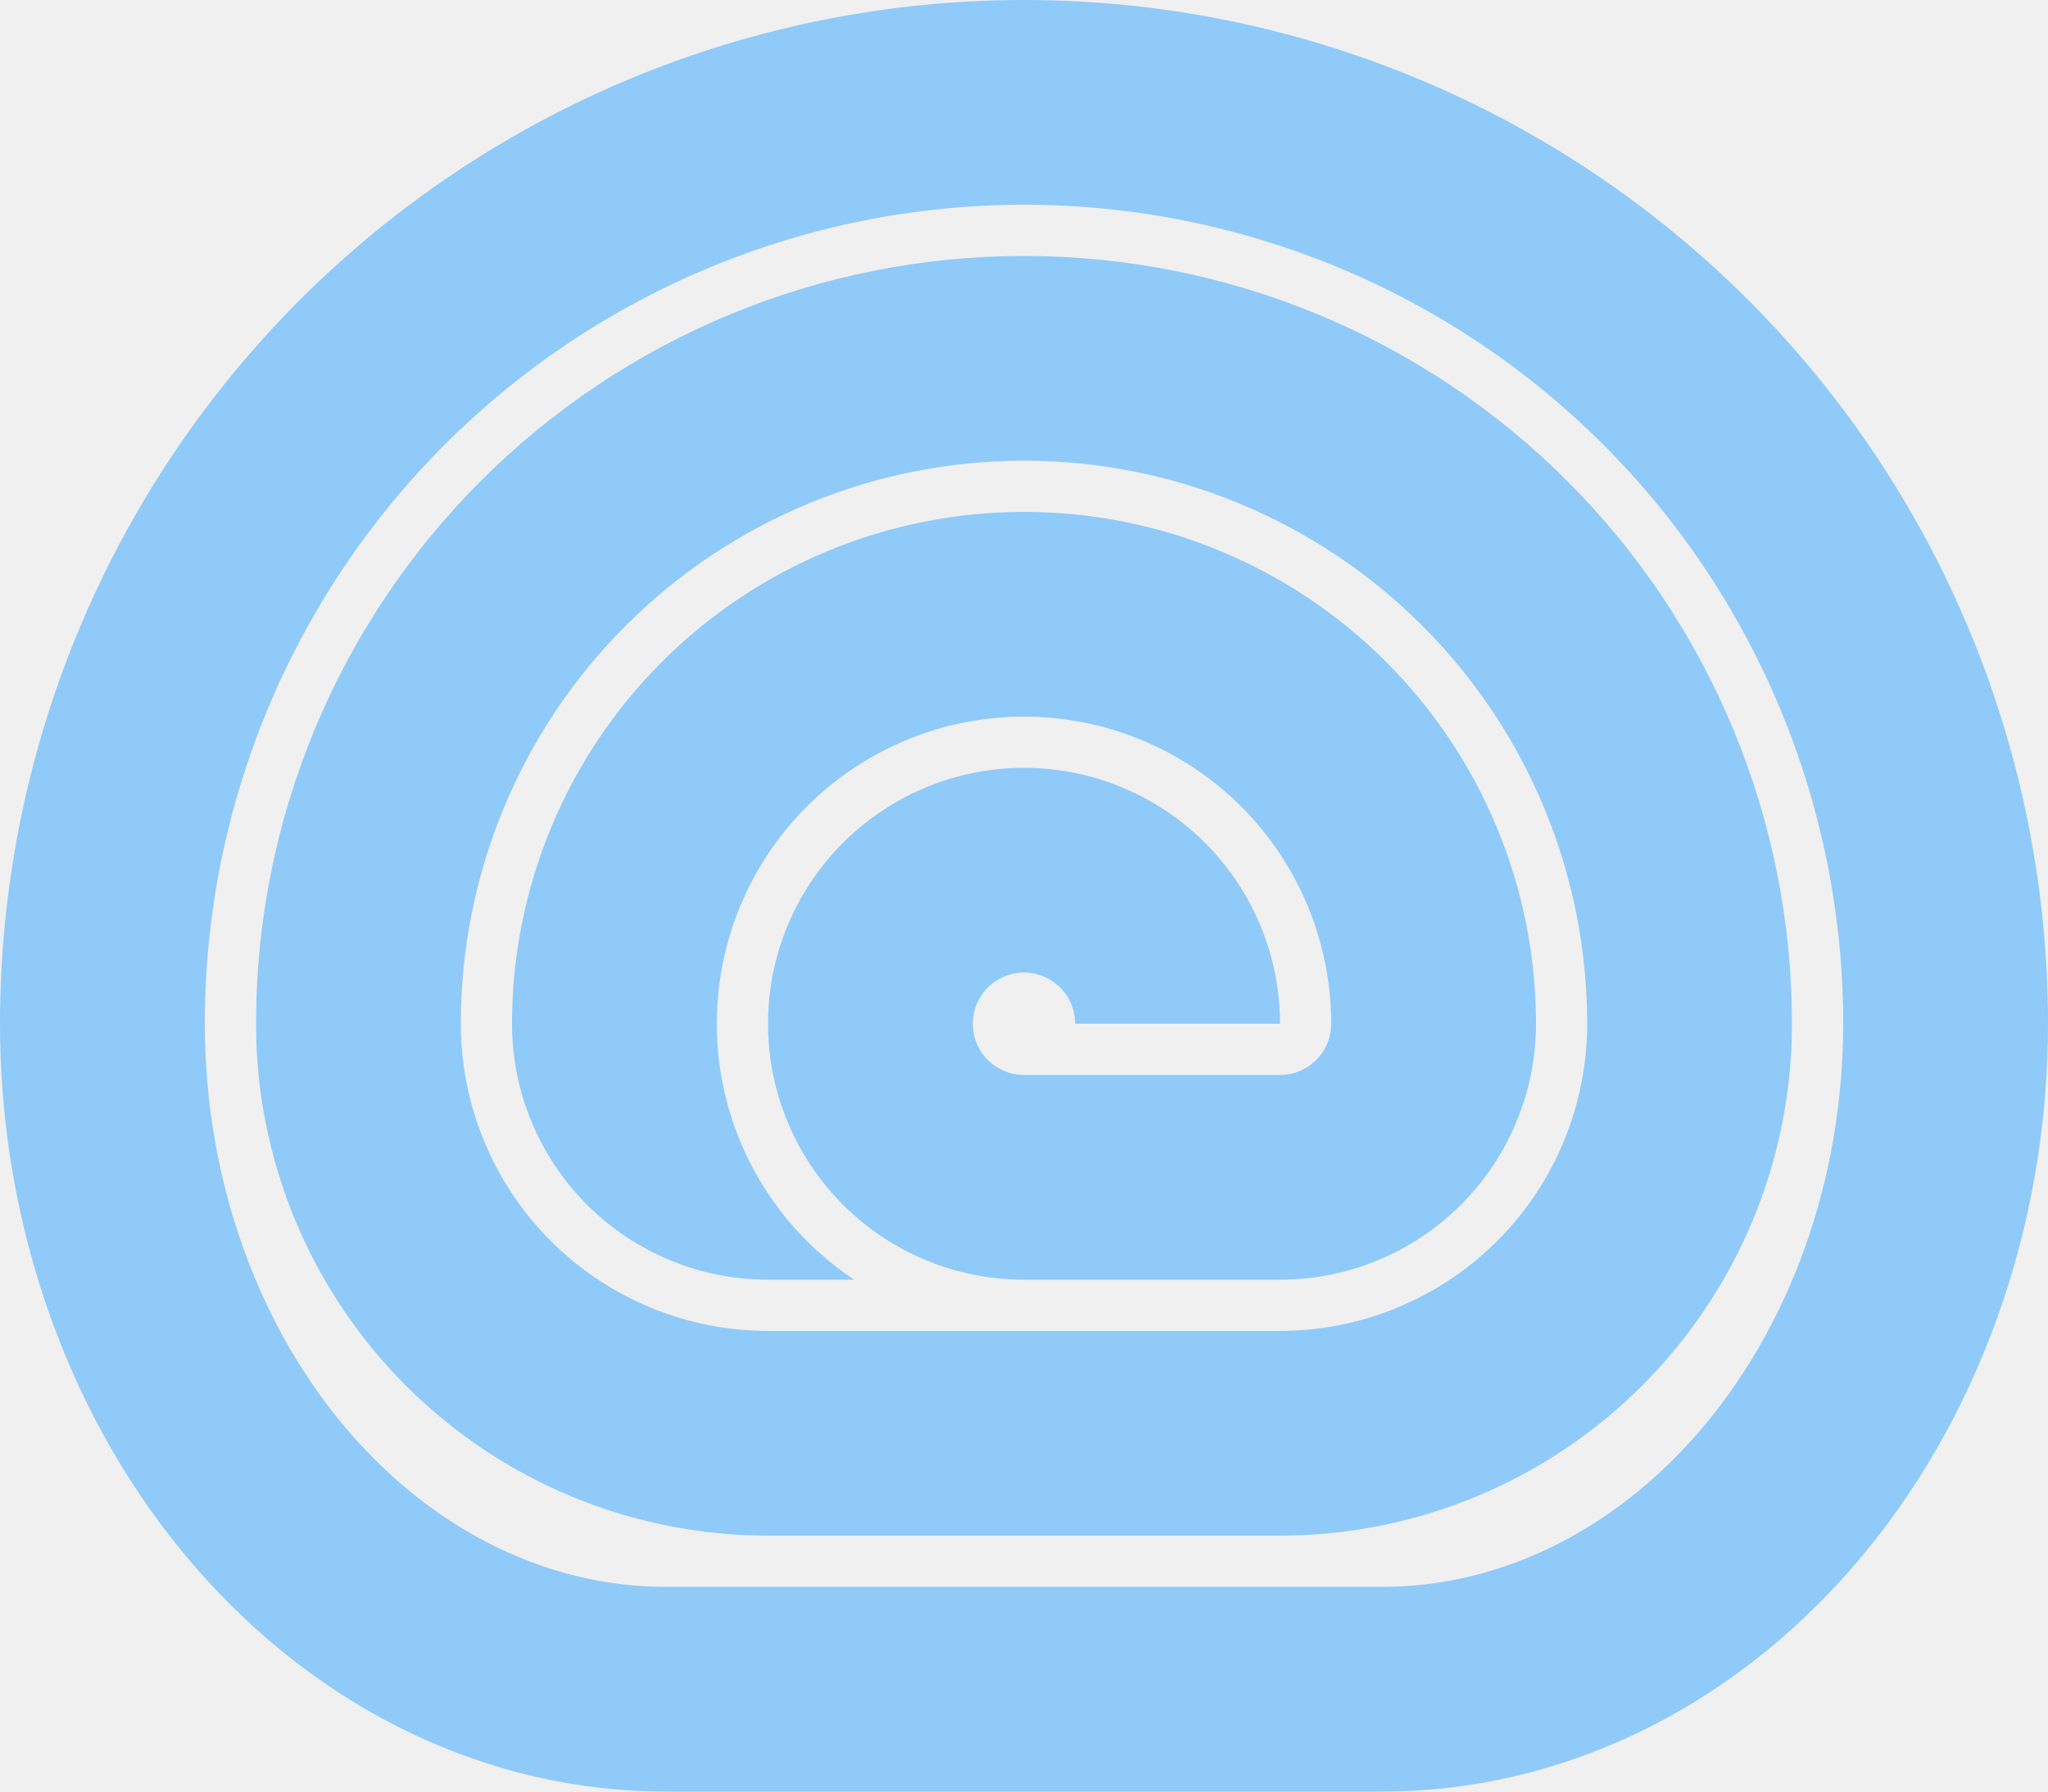
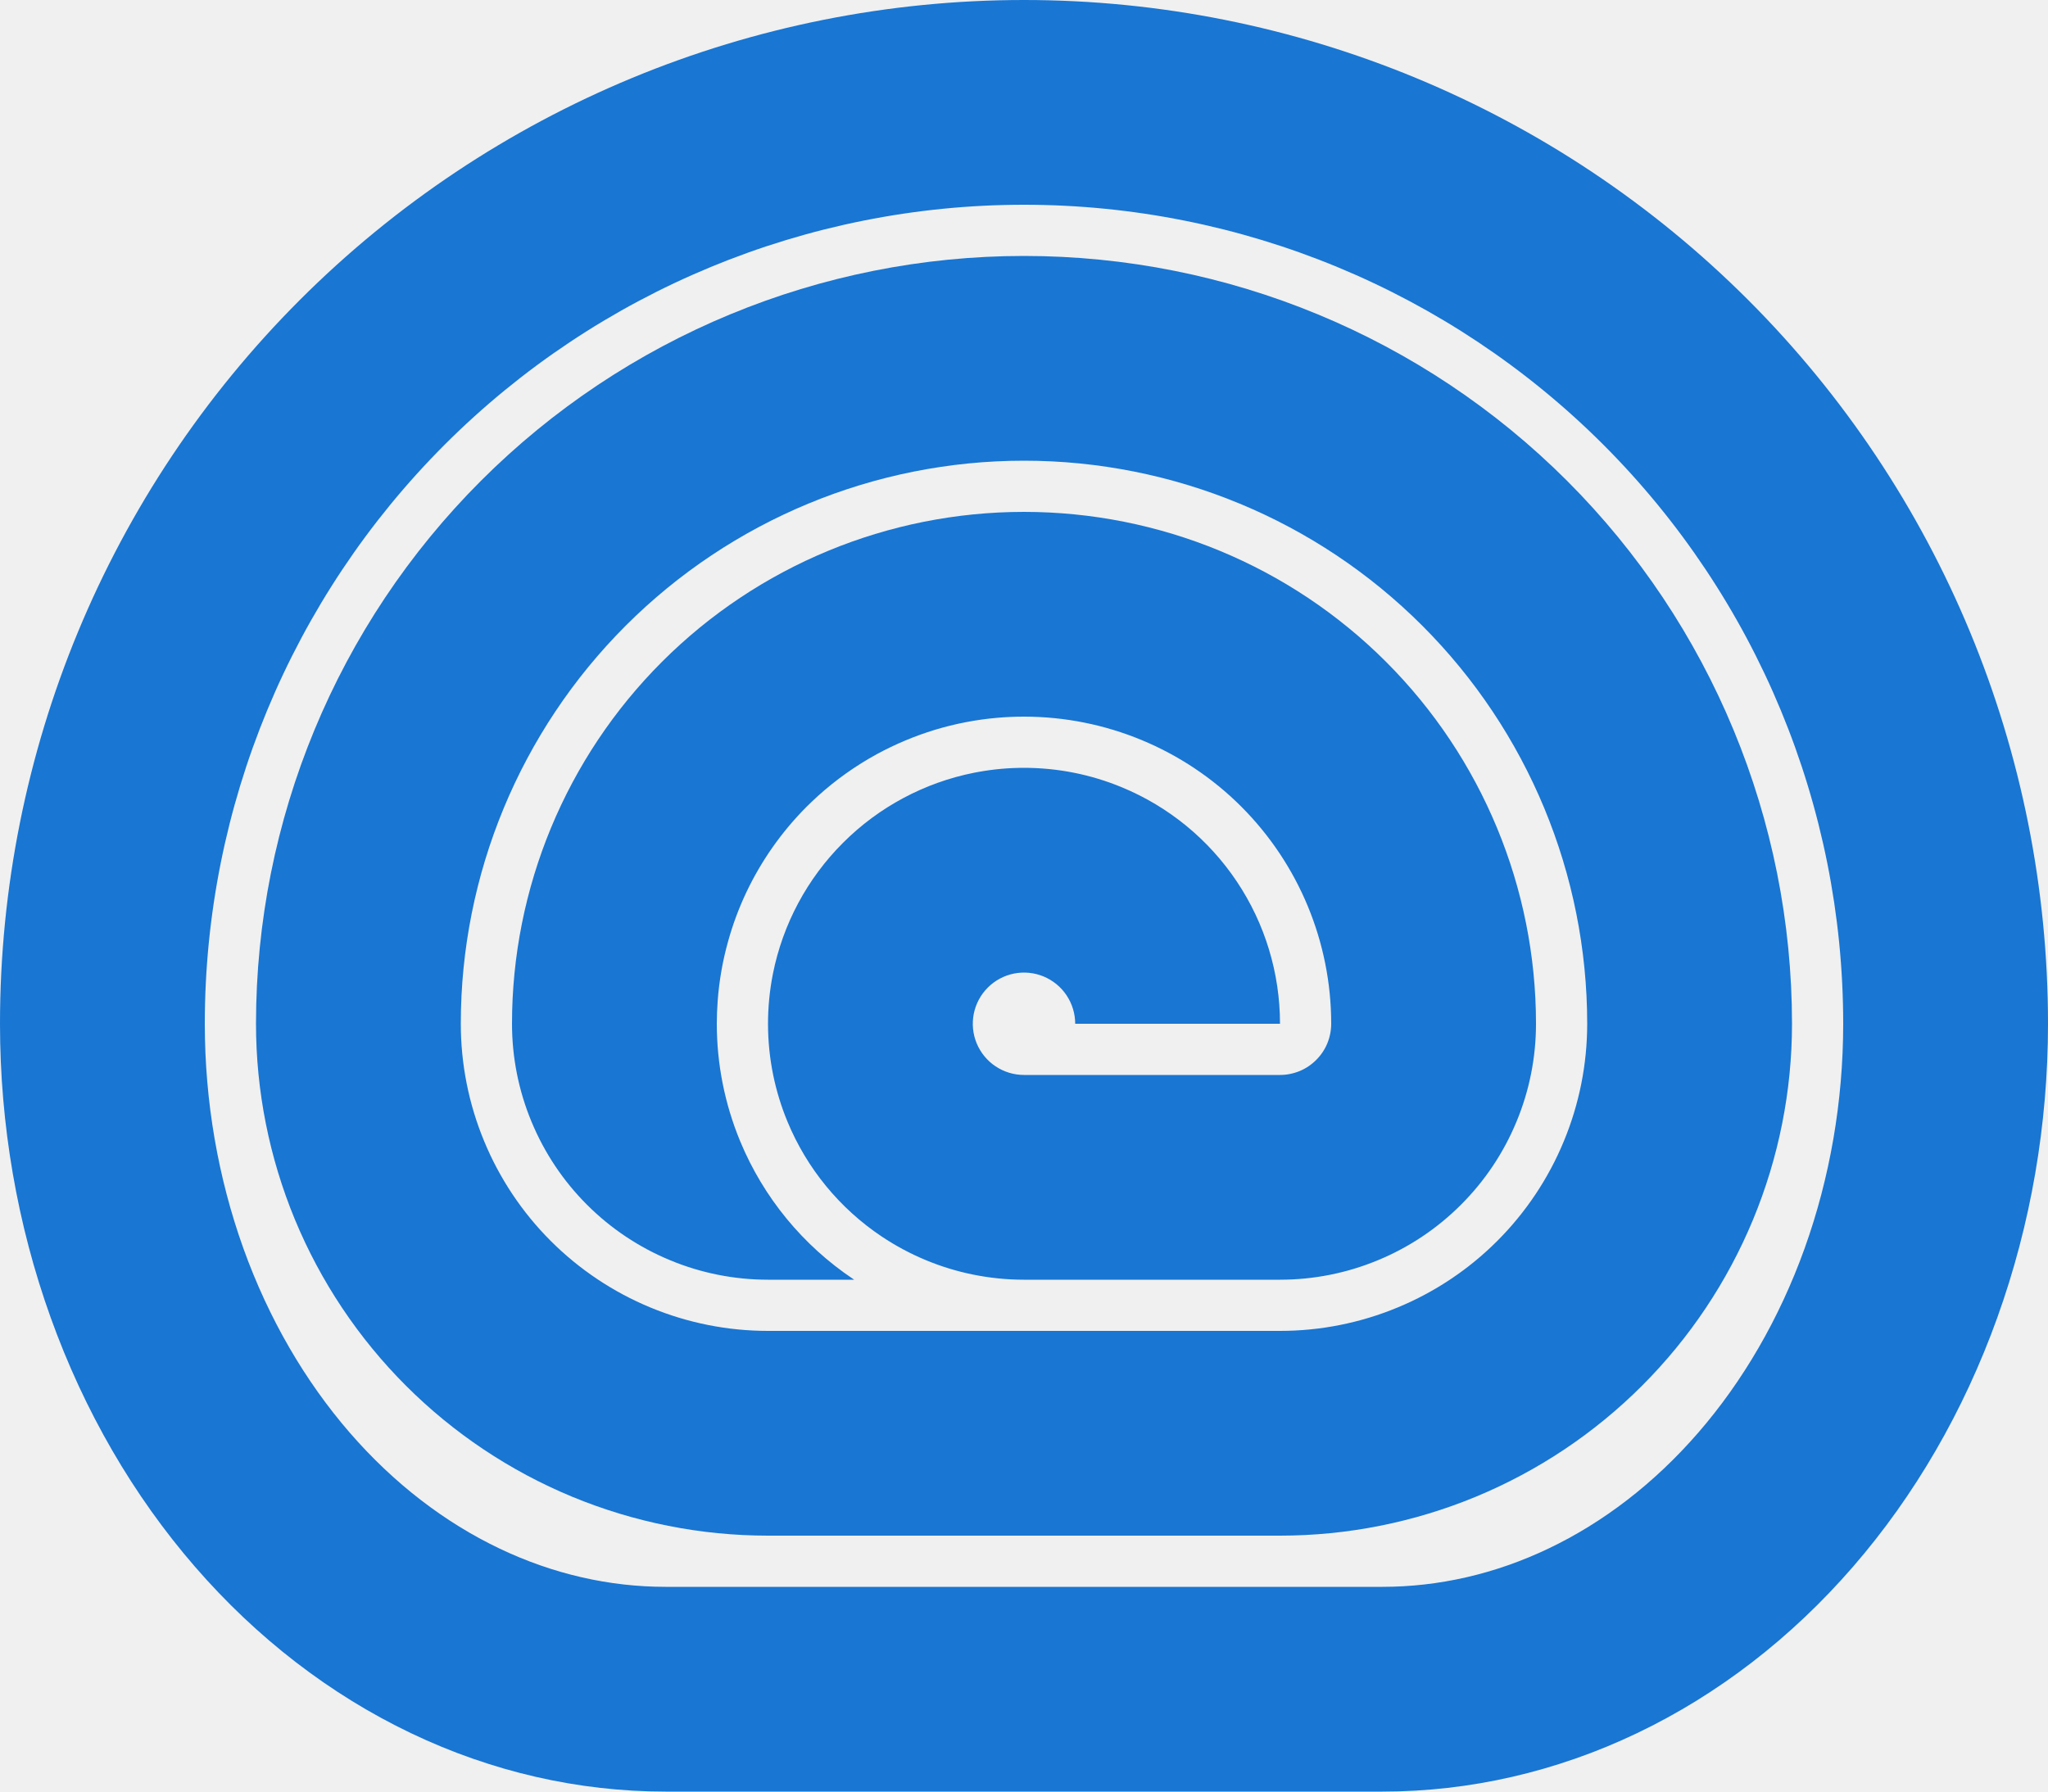
<svg xmlns="http://www.w3.org/2000/svg" width="40" height="35" viewBox="0 0 40 35" fill="none">
  <g clip-path="url(#clip0_11_14)">
-     <path fill-rule="evenodd" clip-rule="evenodd" d="M25 30C26.313 30 27.614 29.741 28.827 29.239C30.04 28.736 31.142 28 32.071 27.071C33 26.142 33.736 25.04 34.239 23.827C34.741 22.614 35 21.313 35 20C35 16.022 33.42 12.206 30.607 9.393C27.794 6.58 23.978 5 20 5C16.022 5 12.206 6.58 9.393 9.393C6.58 12.206 5 16.022 5 20C5 21.313 5.259 22.614 5.761 23.827C6.264 25.04 7 26.142 7.929 27.071C8.858 28 9.96 28.736 11.173 29.239C12.386 29.741 13.687 30 15 30H25ZM20 9C17.083 9 14.285 10.159 12.222 12.222C10.159 14.285 9 17.083 9 20C9 20.788 9.155 21.568 9.457 22.296C9.758 23.024 10.2 23.686 10.757 24.243C11.315 24.8 11.976 25.242 12.704 25.543C13.432 25.845 14.212 26 15 26H25C25.788 26 26.568 25.845 27.296 25.543C28.024 25.242 28.686 24.8 29.243 24.243C29.8 23.686 30.242 23.024 30.543 22.296C30.845 21.568 31 20.788 31 20C31 17.083 29.841 14.285 27.778 12.222C25.715 10.159 22.917 9 20 9Z" fill="#90caf9" />
-     <path fill-rule="evenodd" clip-rule="evenodd" d="M13 35C11.293 35 9.602 34.612 8.025 33.858C6.448 33.104 5.015 32 3.808 30.607C2.6 29.214 1.643 27.56 0.99 25.74C0.336 23.92 0 21.97 0 20C0 14.696 2.107 9.609 5.858 5.858C9.609 2.107 14.696 0 20 0C25.304 0 30.391 2.107 34.142 5.858C37.893 9.609 40 14.696 40 20C40 21.97 39.664 23.92 39.01 25.74C38.357 27.56 37.4 29.214 36.192 30.607C34.985 32 33.552 33.104 31.975 33.858C30.398 34.612 28.707 35 27 35H13ZM8.686 8.686C11.687 5.686 15.757 4 20 4C24.244 4 28.313 5.686 31.314 8.686C34.314 11.687 36 15.757 36 20C36 21.518 35.74 23.011 35.246 24.389C34.751 25.767 34.038 26.985 33.17 27.987C32.303 28.987 31.305 29.745 30.25 30.249C29.198 30.752 28.096 31 27 31H13C11.904 31 10.802 30.752 9.75 30.249C8.695 29.745 7.697 28.987 6.83 27.987C5.962 26.985 5.249 25.767 4.754 24.389C4.26 23.011 4 21.518 4 20C4 15.757 5.686 11.687 8.686 8.686Z" fill="#90caf9" />
-     <path d="M25 25H19.996C19.66 25 19.326 24.965 19 24.899C18.368 24.77 17.764 24.519 17.222 24.157C16.4 23.608 15.759 22.827 15.381 21.913C15.258 21.617 15.165 21.311 15.101 21C14.969 20.352 14.966 19.68 15.096 19.024C15.289 18.055 15.765 17.164 16.465 16.465C17.164 15.765 18.055 15.289 19.024 15.096C19.055 15.09 19.085 15.084 19.116 15.079C19.409 15.026 19.705 15 20 15C20.654 15 21.304 15.128 21.913 15.381C22.827 15.759 23.608 16.4 24.157 17.222C24.707 18.044 25 19.011 25 20H21C21 19.802 20.941 19.609 20.831 19.444C20.722 19.28 20.565 19.152 20.383 19.076C20.2 19 19.999 18.981 19.805 19.019C19.611 19.058 19.433 19.153 19.293 19.293C19.153 19.433 19.058 19.611 19.019 19.805C18.981 19.999 19 20.2 19.076 20.383C19.152 20.565 19.28 20.722 19.444 20.831C19.609 20.941 19.802 21 20 21H25C25.131 21 25.261 20.974 25.383 20.924C25.504 20.874 25.614 20.8 25.707 20.707C25.8 20.614 25.874 20.504 25.924 20.383C25.974 20.261 26 20.131 26 20C26 18.409 25.368 16.883 24.243 15.757C23.117 14.632 21.591 14 20 14C19.827 14 19.656 14.007 19.485 14.022C19.066 14.058 18.654 14.138 18.255 14.259C17.863 14.379 17.484 14.538 17.124 14.734C16.712 14.959 16.326 15.233 15.973 15.552C15.9 15.619 15.828 15.687 15.757 15.757C15.265 16.25 14.867 16.819 14.575 17.436C14.429 17.745 14.31 18.066 14.219 18.396C14.114 18.772 14.046 19.16 14.017 19.554C14.006 19.702 14 19.851 14 20C14 20.784 14.154 21.565 14.457 22.296C14.911 23.392 15.68 24.329 16.667 24.989C16.672 24.993 16.678 24.996 16.683 25H15C14.343 25 13.693 24.871 13.087 24.619C12.48 24.368 11.929 24 11.464 23.535C11 23.071 10.632 22.52 10.381 21.913C10.129 21.307 10 20.657 10 20C10 17.348 11.054 14.804 12.929 12.929C14.804 11.054 17.348 10 20 10C22.652 10 25.196 11.054 27.071 12.929C28.946 14.804 30 17.348 30 20C30 20.657 29.871 21.307 29.619 21.913C29.368 22.52 29 23.071 28.535 23.535C28.071 24 27.52 24.368 26.913 24.619C26.307 24.871 25.657 25 25 25Z" fill="#90caf9" />
+     <path fill-rule="evenodd" clip-rule="evenodd" d="M25 30C26.313 30 27.614 29.741 28.827 29.239C30.04 28.736 31.142 28 32.071 27.071C33 26.142 33.736 25.04 34.239 23.827C34.741 22.614 35 21.313 35 20C35 16.022 33.42 12.206 30.607 9.393C27.794 6.58 23.978 5 20 5C16.022 5 12.206 6.58 9.393 9.393C6.58 12.206 5 16.022 5 20C5 21.313 5.259 22.614 5.761 23.827C6.264 25.04 7 26.142 7.929 27.071C8.858 28 9.96 28.736 11.173 29.239C12.386 29.741 13.687 30 15 30H25ZM20 9C17.083 9 14.285 10.159 12.222 12.222C10.159 14.285 9 17.083 9 20C9 20.788 9.155 21.568 9.457 22.296C9.758 23.024 10.2 23.686 10.757 24.243C11.315 24.8 11.976 25.242 12.704 25.543C13.432 25.845 14.212 26 15 26H25C25.788 26 26.568 25.845 27.296 25.543C28.024 25.242 28.686 24.8 29.243 24.243C29.8 23.686 30.242 23.024 30.543 22.296C30.845 21.568 31 20.788 31 20C31 17.083 29.841 14.285 27.778 12.222C25.715 10.159 22.917 9 20 9Z" fill="#1976d2" />
+     <path fill-rule="evenodd" clip-rule="evenodd" d="M13 35C11.293 35 9.602 34.612 8.025 33.858C6.448 33.104 5.015 32 3.808 30.607C2.6 29.214 1.643 27.56 0.99 25.74C0.336 23.92 0 21.97 0 20C0 14.696 2.107 9.609 5.858 5.858C9.609 2.107 14.696 0 20 0C25.304 0 30.391 2.107 34.142 5.858C37.893 9.609 40 14.696 40 20C40 21.97 39.664 23.92 39.01 25.74C38.357 27.56 37.4 29.214 36.192 30.607C34.985 32 33.552 33.104 31.975 33.858C30.398 34.612 28.707 35 27 35H13ZM8.686 8.686C11.687 5.686 15.757 4 20 4C24.244 4 28.313 5.686 31.314 8.686C34.314 11.687 36 15.757 36 20C36 21.518 35.74 23.011 35.246 24.389C34.751 25.767 34.038 26.985 33.17 27.987C32.303 28.987 31.305 29.745 30.25 30.249C29.198 30.752 28.096 31 27 31H13C11.904 31 10.802 30.752 9.75 30.249C8.695 29.745 7.697 28.987 6.83 27.987C5.962 26.985 5.249 25.767 4.754 24.389C4.26 23.011 4 21.518 4 20C4 15.757 5.686 11.687 8.686 8.686Z" fill="#1976d2" />
+     <path d="M25 25H19.996C19.66 25 19.326 24.965 19 24.899C18.368 24.77 17.764 24.519 17.222 24.157C16.4 23.608 15.759 22.827 15.381 21.913C15.258 21.617 15.165 21.311 15.101 21C14.969 20.352 14.966 19.68 15.096 19.024C15.289 18.055 15.765 17.164 16.465 16.465C17.164 15.765 18.055 15.289 19.024 15.096C19.055 15.09 19.085 15.084 19.116 15.079C19.409 15.026 19.705 15 20 15C20.654 15 21.304 15.128 21.913 15.381C22.827 15.759 23.608 16.4 24.157 17.222C24.707 18.044 25 19.011 25 20H21C21 19.802 20.941 19.609 20.831 19.444C20.722 19.28 20.565 19.152 20.383 19.076C20.2 19 19.999 18.981 19.805 19.019C19.611 19.058 19.433 19.153 19.293 19.293C19.153 19.433 19.058 19.611 19.019 19.805C18.981 19.999 19 20.2 19.076 20.383C19.152 20.565 19.28 20.722 19.444 20.831C19.609 20.941 19.802 21 20 21H25C25.131 21 25.261 20.974 25.383 20.924C25.504 20.874 25.614 20.8 25.707 20.707C25.8 20.614 25.874 20.504 25.924 20.383C25.974 20.261 26 20.131 26 20C26 18.409 25.368 16.883 24.243 15.757C23.117 14.632 21.591 14 20 14C19.827 14 19.656 14.007 19.485 14.022C19.066 14.058 18.654 14.138 18.255 14.259C17.863 14.379 17.484 14.538 17.124 14.734C16.712 14.959 16.326 15.233 15.973 15.552C15.9 15.619 15.828 15.687 15.757 15.757C15.265 16.25 14.867 16.819 14.575 17.436C14.429 17.745 14.31 18.066 14.219 18.396C14.114 18.772 14.046 19.16 14.017 19.554C14.006 19.702 14 19.851 14 20C14 20.784 14.154 21.565 14.457 22.296C14.911 23.392 15.68 24.329 16.667 24.989C16.672 24.993 16.678 24.996 16.683 25H15C14.343 25 13.693 24.871 13.087 24.619C12.48 24.368 11.929 24 11.464 23.535C11 23.071 10.632 22.52 10.381 21.913C10.129 21.307 10 20.657 10 20C10 17.348 11.054 14.804 12.929 12.929C14.804 11.054 17.348 10 20 10C22.652 10 25.196 11.054 27.071 12.929C28.946 14.804 30 17.348 30 20C30 20.657 29.871 21.307 29.619 21.913C29.368 22.52 29 23.071 28.535 23.535C28.071 24 27.52 24.368 26.913 24.619C26.307 24.871 25.657 25 25 25Z" fill="#1976d2" />
  </g>
  <defs>
    <clipPath id="clip0_11_14">
      <rect width="40" height="35" fill="white" />
    </clipPath>
  </defs>
</svg>
